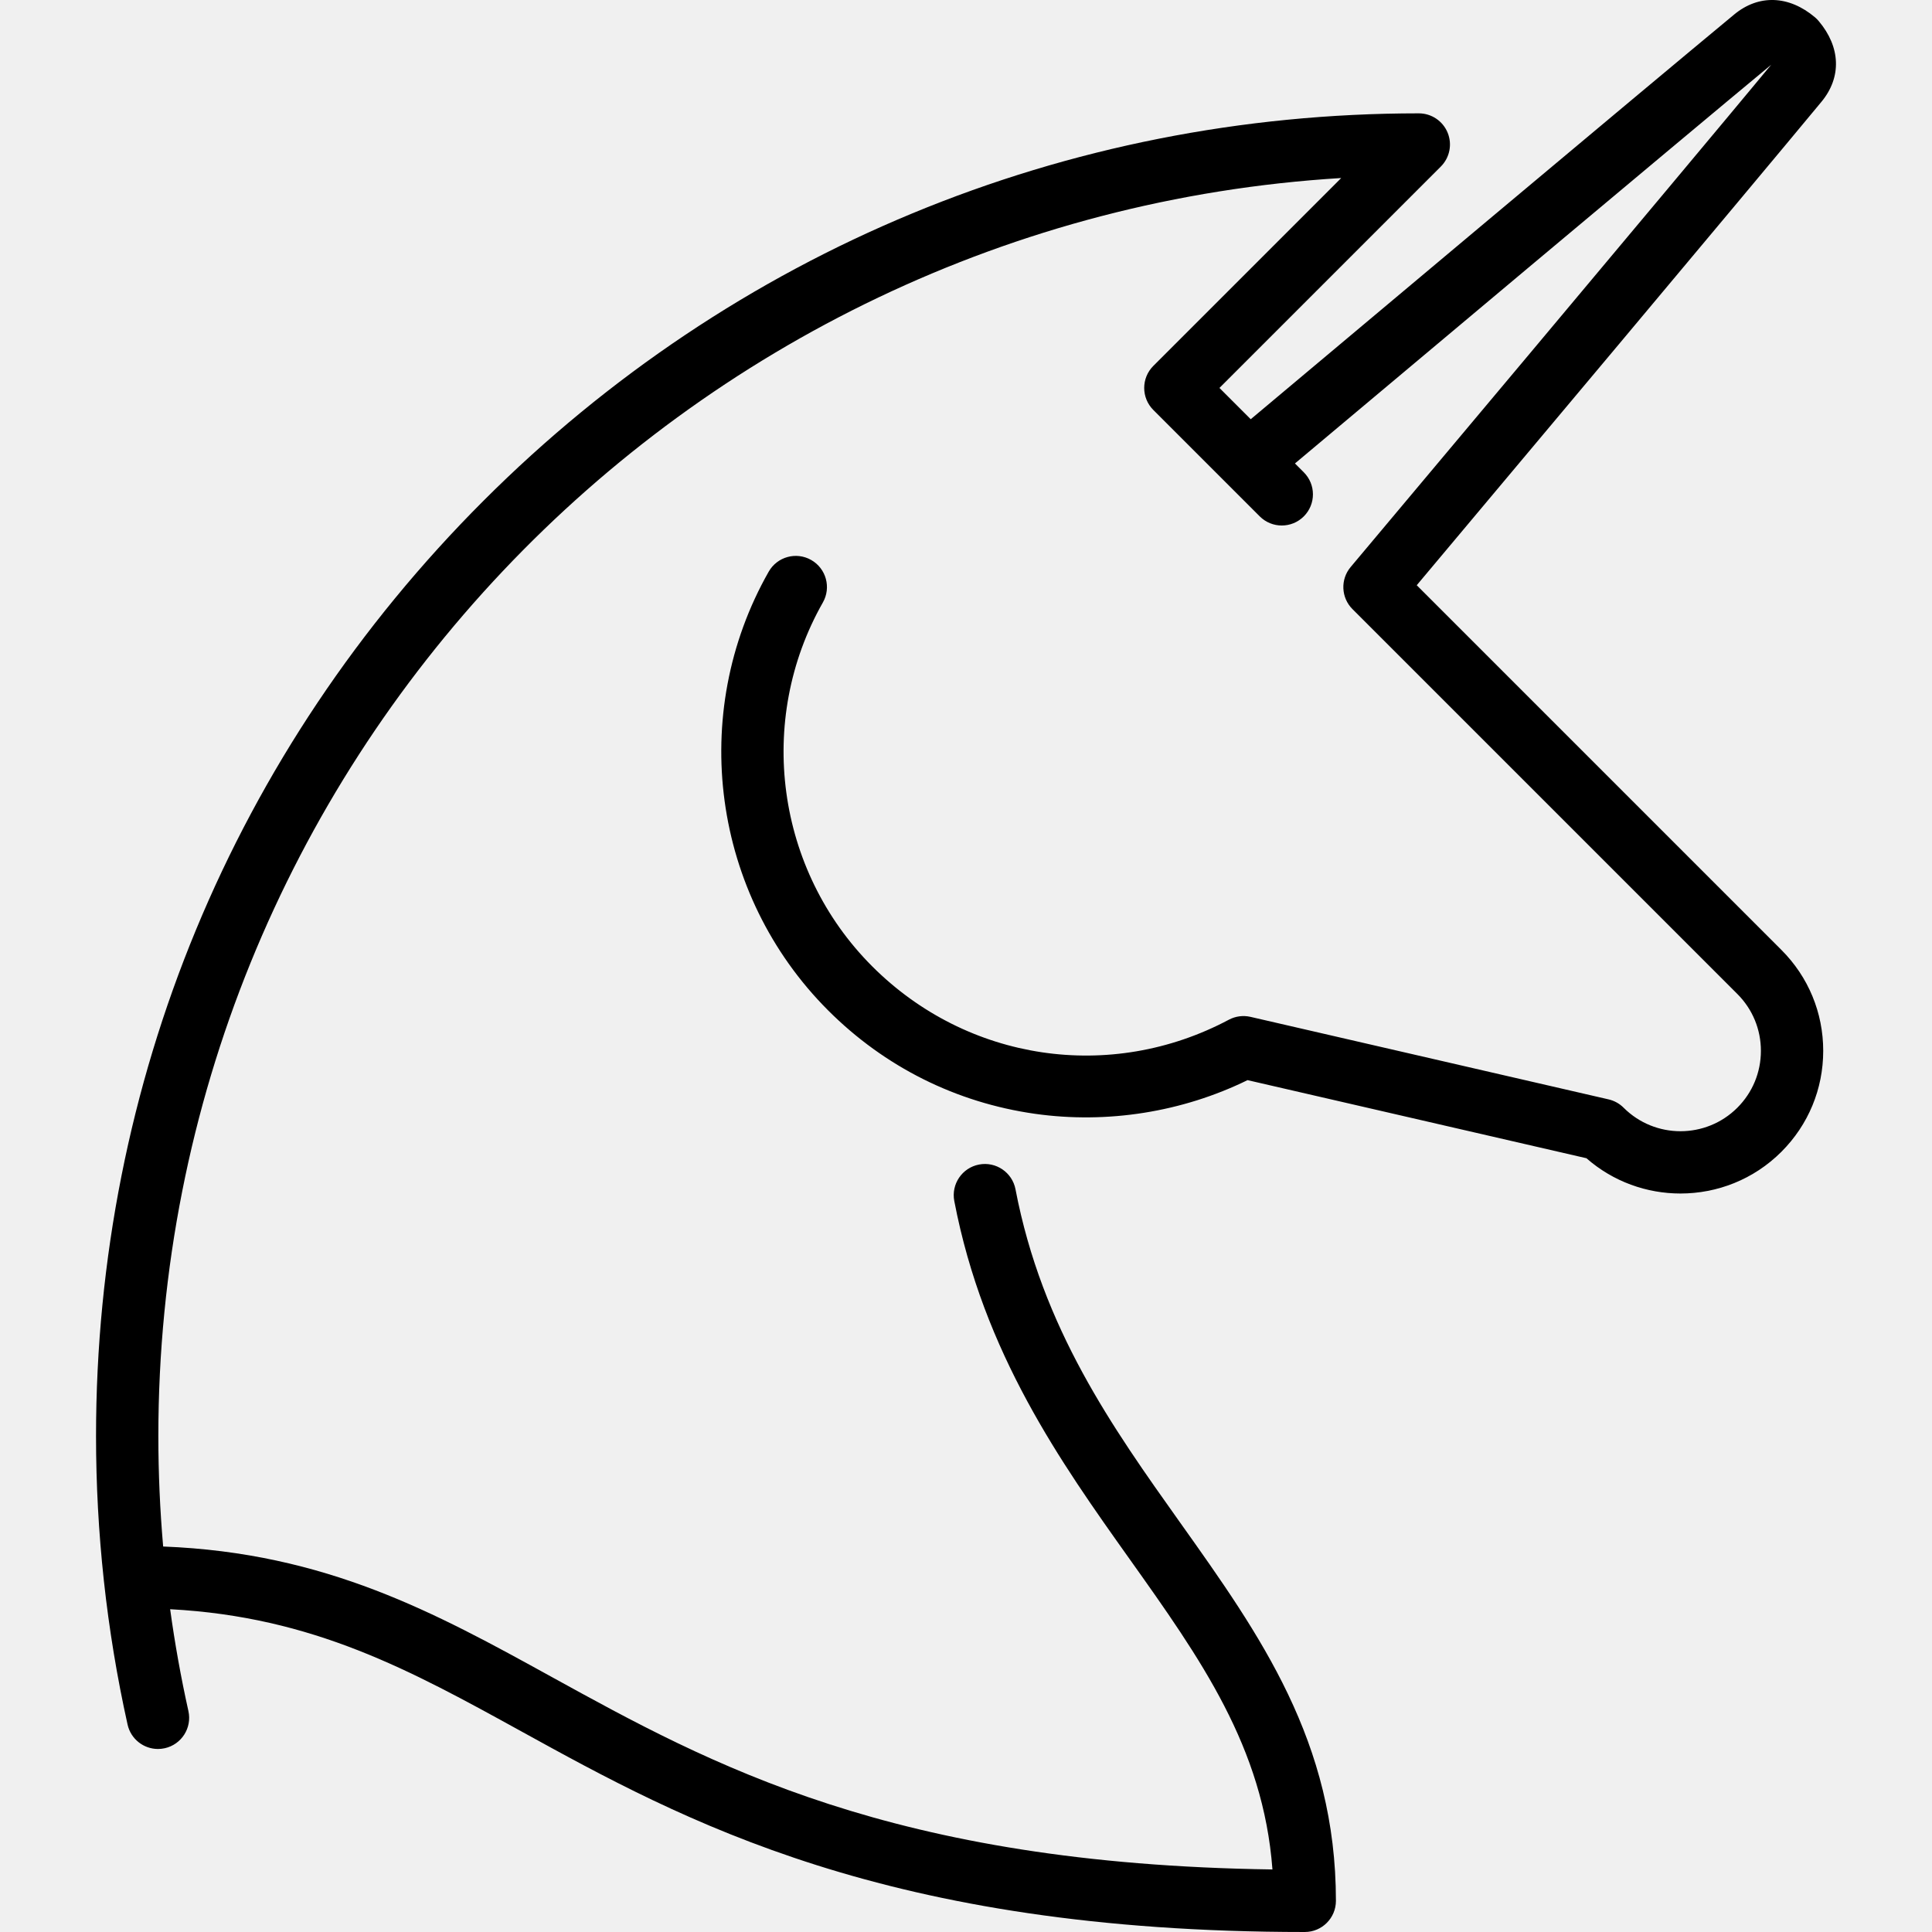
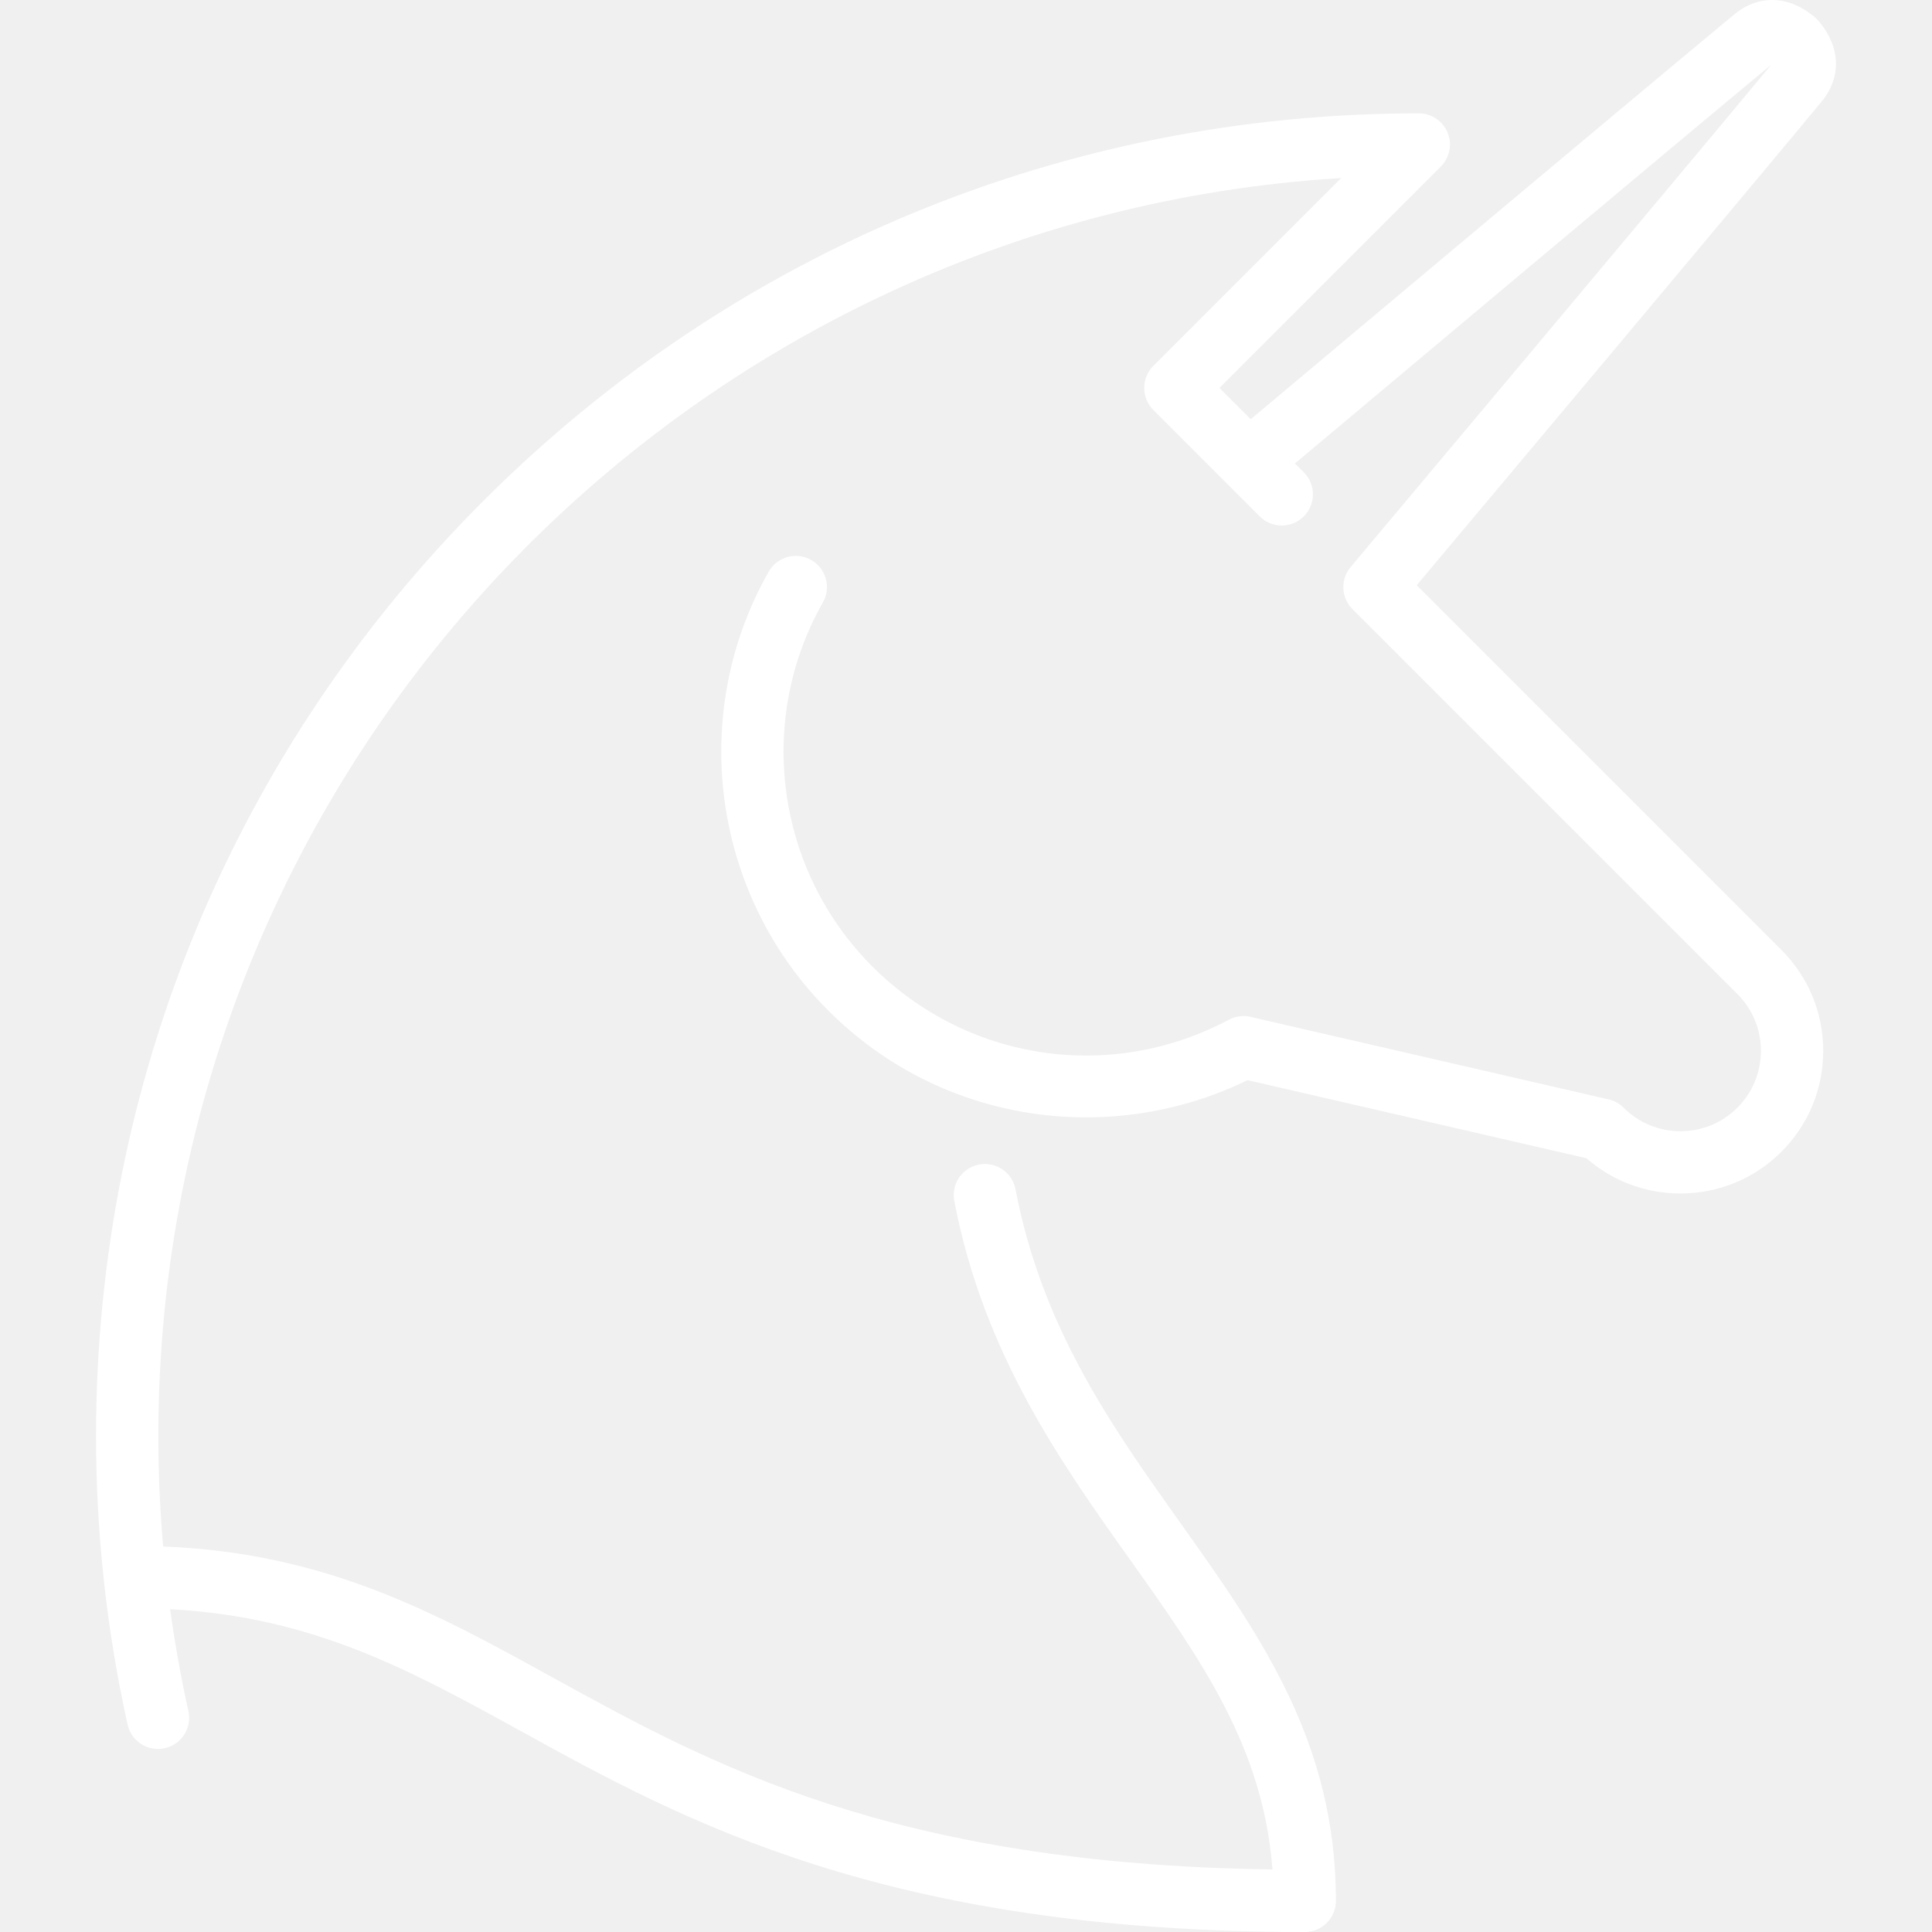
- <svg xmlns="http://www.w3.org/2000/svg" version="1.1" id="Capa_1" x="0px" y="0px" viewBox="0 0 465.029 465.029" style="enable-background:new 0 0 465.029 465.029;" xml:space="preserve">
+ <svg xmlns="http://www.w3.org/2000/svg" version="1.1" id="Capa_1" fill="#fff" x="0px" y="0px" viewBox="0 0 465.029 465.029" style="enable-background:new 0 0 465.029 465.029;" xml:space="preserve">
  <path d="M341.006,140.865c17.202-20.491,79.536-94.767,97.42-116.371c4.879-5.895,4.626-13.162-0.678-19.44  c-0.271-0.321-0.569-0.619-0.891-0.891c-6.279-5.303-13.547-5.555-19.439-0.677c-21.607,17.886-95.892,80.23-116.37,97.42  l-7.531-7.53l53.291-53.291c2.145-2.145,2.786-5.371,1.625-8.173c-1.16-2.803-3.896-4.63-6.929-4.63  c-85.045,0-164.999,33.118-225.135,93.254s-93.254,140.09-93.254,225.135c0,11.571,0.626,23.127,1.865,34.592  c0.006,0.073,0.014,0.146,0.022,0.219c1.269,11.664,3.173,23.232,5.706,34.621c0.777,3.495,3.876,5.873,7.314,5.873  c0.539,0,1.087-0.059,1.635-0.18c4.044-0.899,6.593-4.906,5.693-8.95c-1.799-8.086-3.265-16.268-4.396-24.511  c34.444,1.829,57.782,14.669,84.481,29.376c39.082,21.526,87.721,48.317,188.619,48.317c4.143,0,7.5-3.358,7.5-7.5  c0-38.308-18.206-63.911-37.48-91.018c-16.333-22.969-33.222-46.72-39.647-80.251c-0.779-4.068-4.709-6.736-8.777-5.955  c-4.068,0.78-6.734,4.709-5.955,8.778c7.041,36.739,25.696,62.974,42.155,86.121c17.188,24.173,32.214,45.302,34.426,74.771  c-91.69-1.282-135.141-25.217-173.603-46.402c-27.797-15.311-54.144-29.81-93.401-31.329c-0.766-8.823-1.158-17.693-1.158-26.572  c0-161.02,126.086-293.144,284.714-302.82l-45.223,45.222c-2.929,2.929-2.929,7.678,0,10.606l25.612,25.612  c2.93,2.929,7.678,2.929,10.607,0c2.929-2.929,2.929-7.678,0-10.606l-2.132-2.132c21.565-18.103,92.617-77.728,114.637-95.973  C404.838,41.523,325.9,135.53,325.098,136.485c-2.502,2.979-2.311,7.376,0.439,10.126l92.64,92.639  c3.655,3.656,5.669,8.517,5.669,13.687c0,5.17-2.014,10.031-5.669,13.687c-7.549,7.548-19.827,7.546-27.376,0  c-0.994-0.995-2.248-1.689-3.618-2.005l-86.192-19.863c-1.761-0.405-3.61-0.162-5.208,0.688  c-28.493,15.165-62.989,10.006-85.835-12.839c-23.148-23.148-28.035-59.168-11.883-87.594c2.047-3.602,0.786-8.18-2.815-10.227  s-8.18-0.785-10.226,2.816c-19.478,34.276-13.589,77.706,14.317,105.611c13.591,13.59,30.807,22.194,49.788,24.882  c17.399,2.462,35.449-0.414,51.153-8.106l81.571,18.797c6.456,5.662,14.546,8.493,22.635,8.493c8.799,0,17.597-3.349,24.295-10.046  c6.489-6.489,10.063-15.117,10.063-24.294c0-9.177-3.574-17.805-10.063-24.293L341.006,140.865z" />
  <g>
</g>
  <g>
</g>
  <g>
</g>
  <g>
</g>
  <g>
</g>
  <g>
</g>
  <g>
</g>
  <g>
</g>
  <g>
</g>
  <g>
</g>
  <g>
</g>
  <g>
</g>
  <g>
</g>
  <g>
</g>
  <g>
</g>
</svg>
